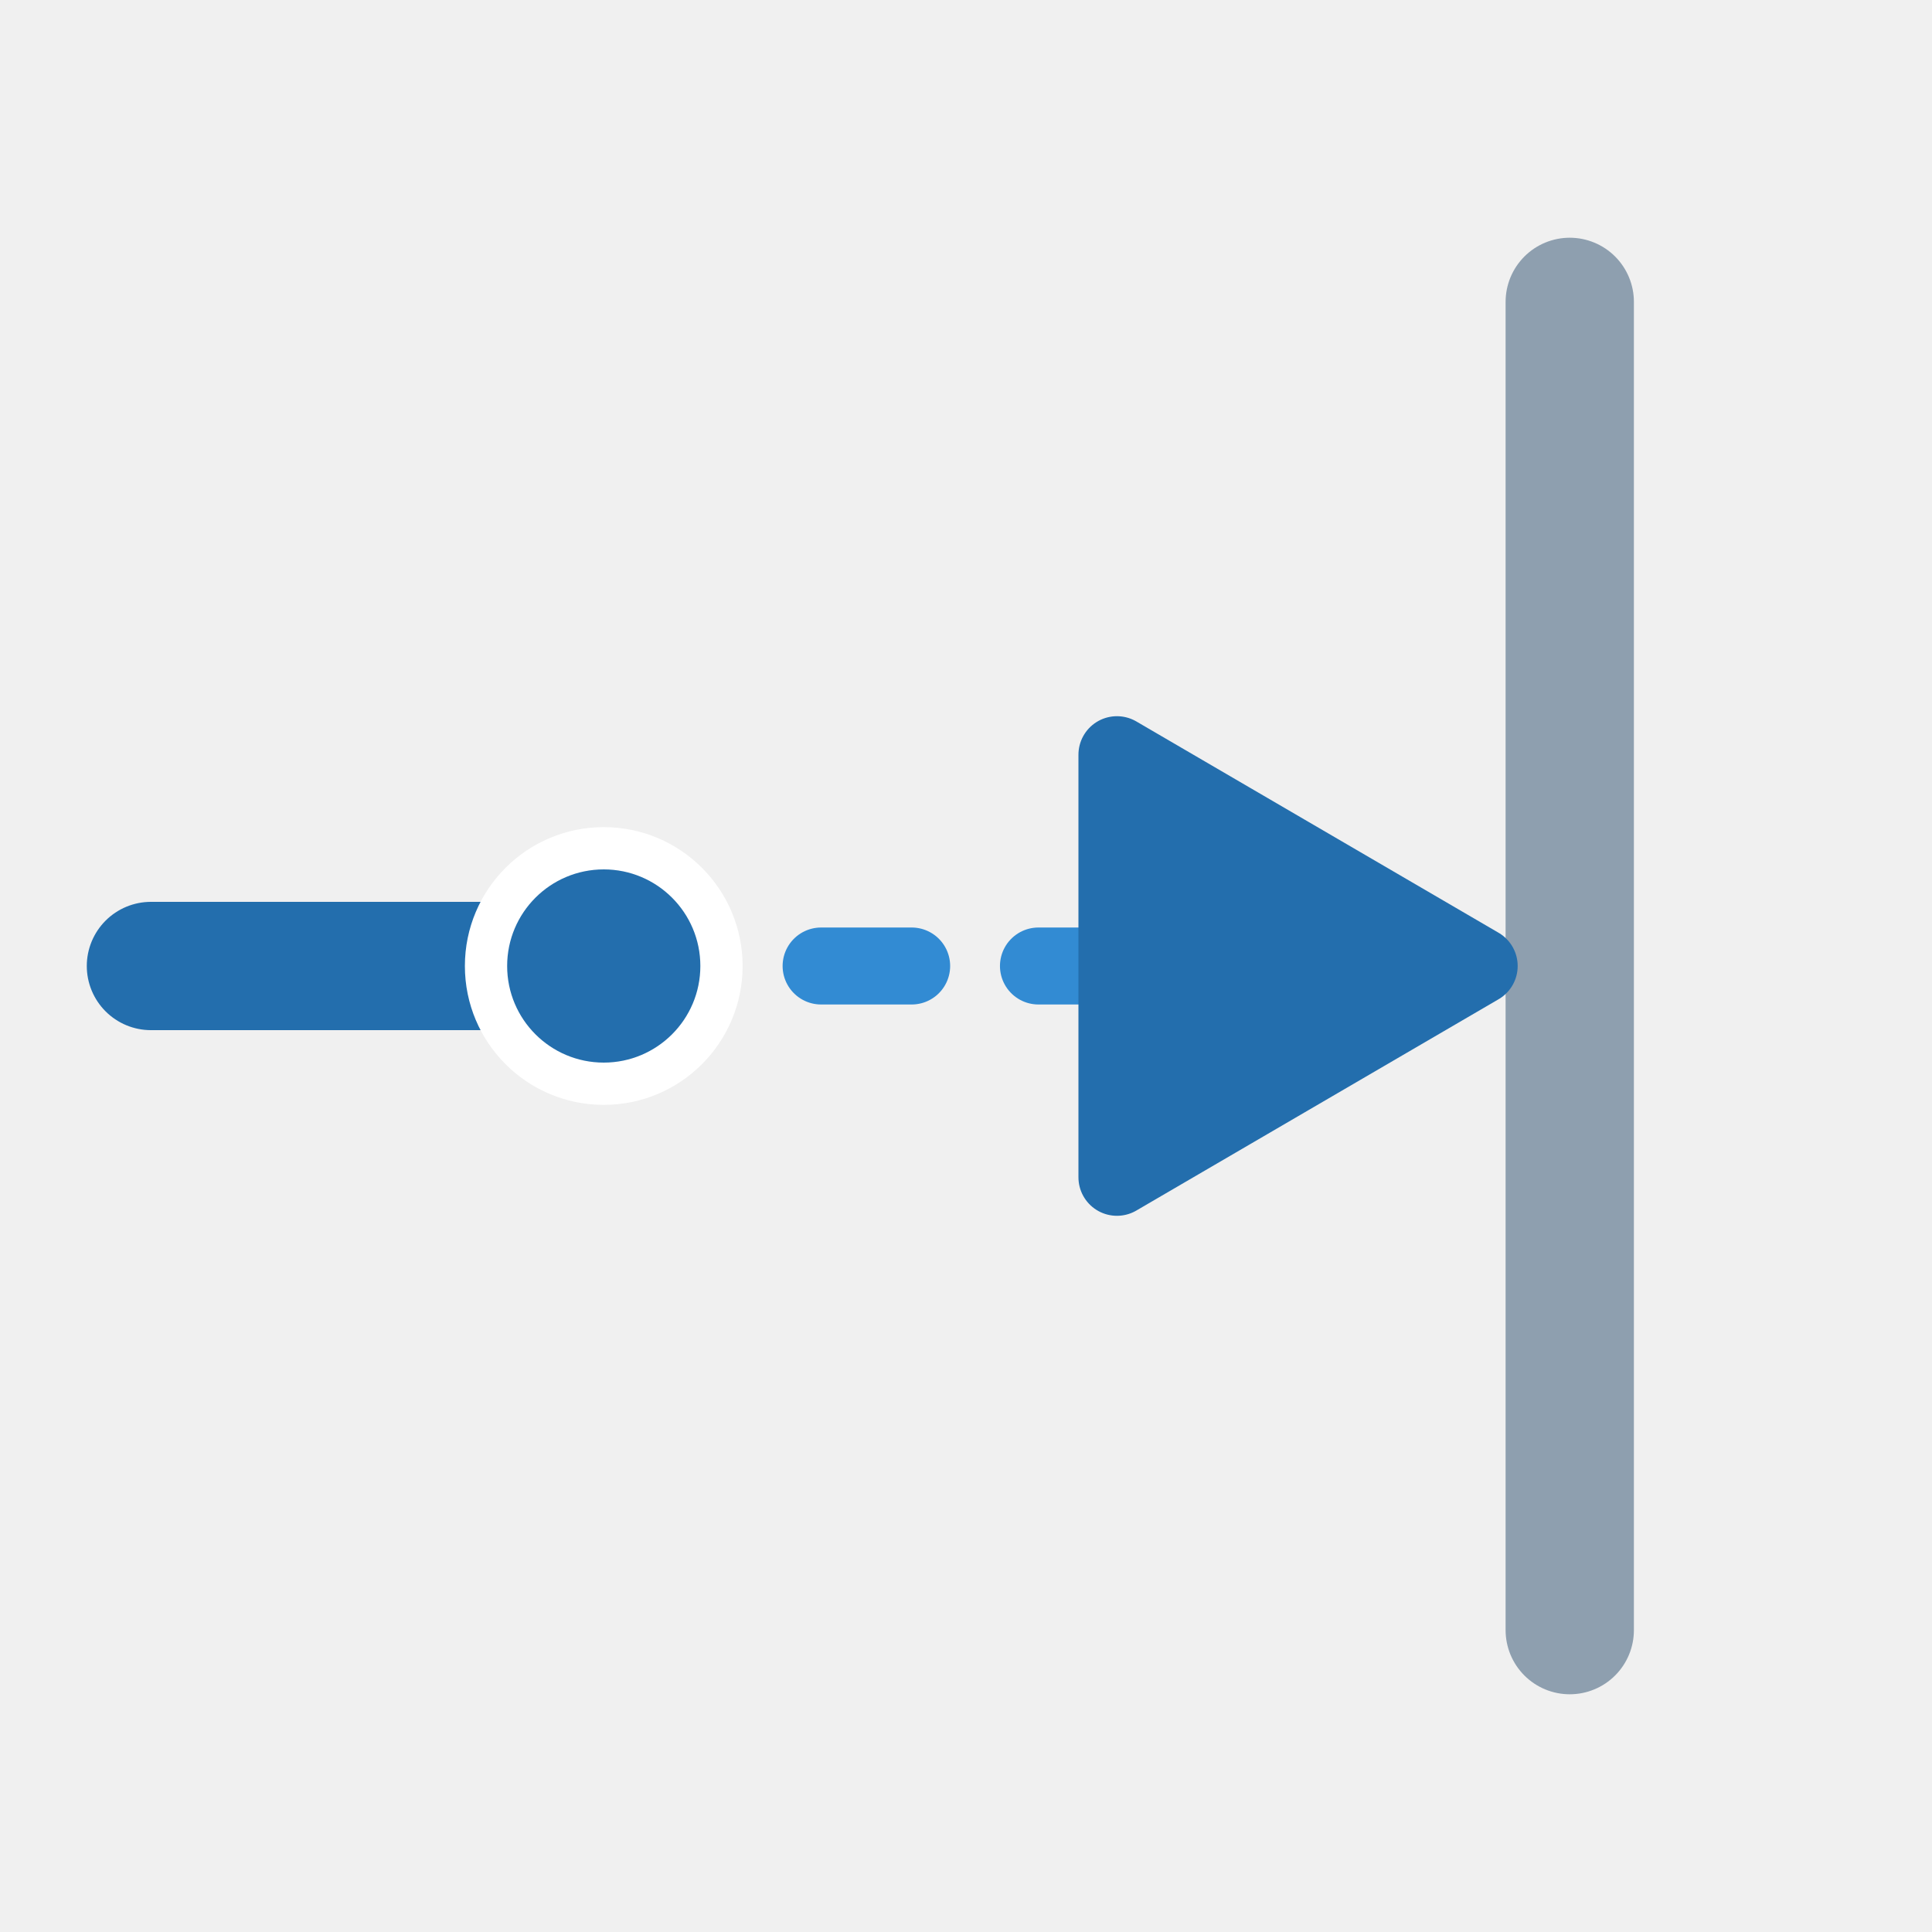
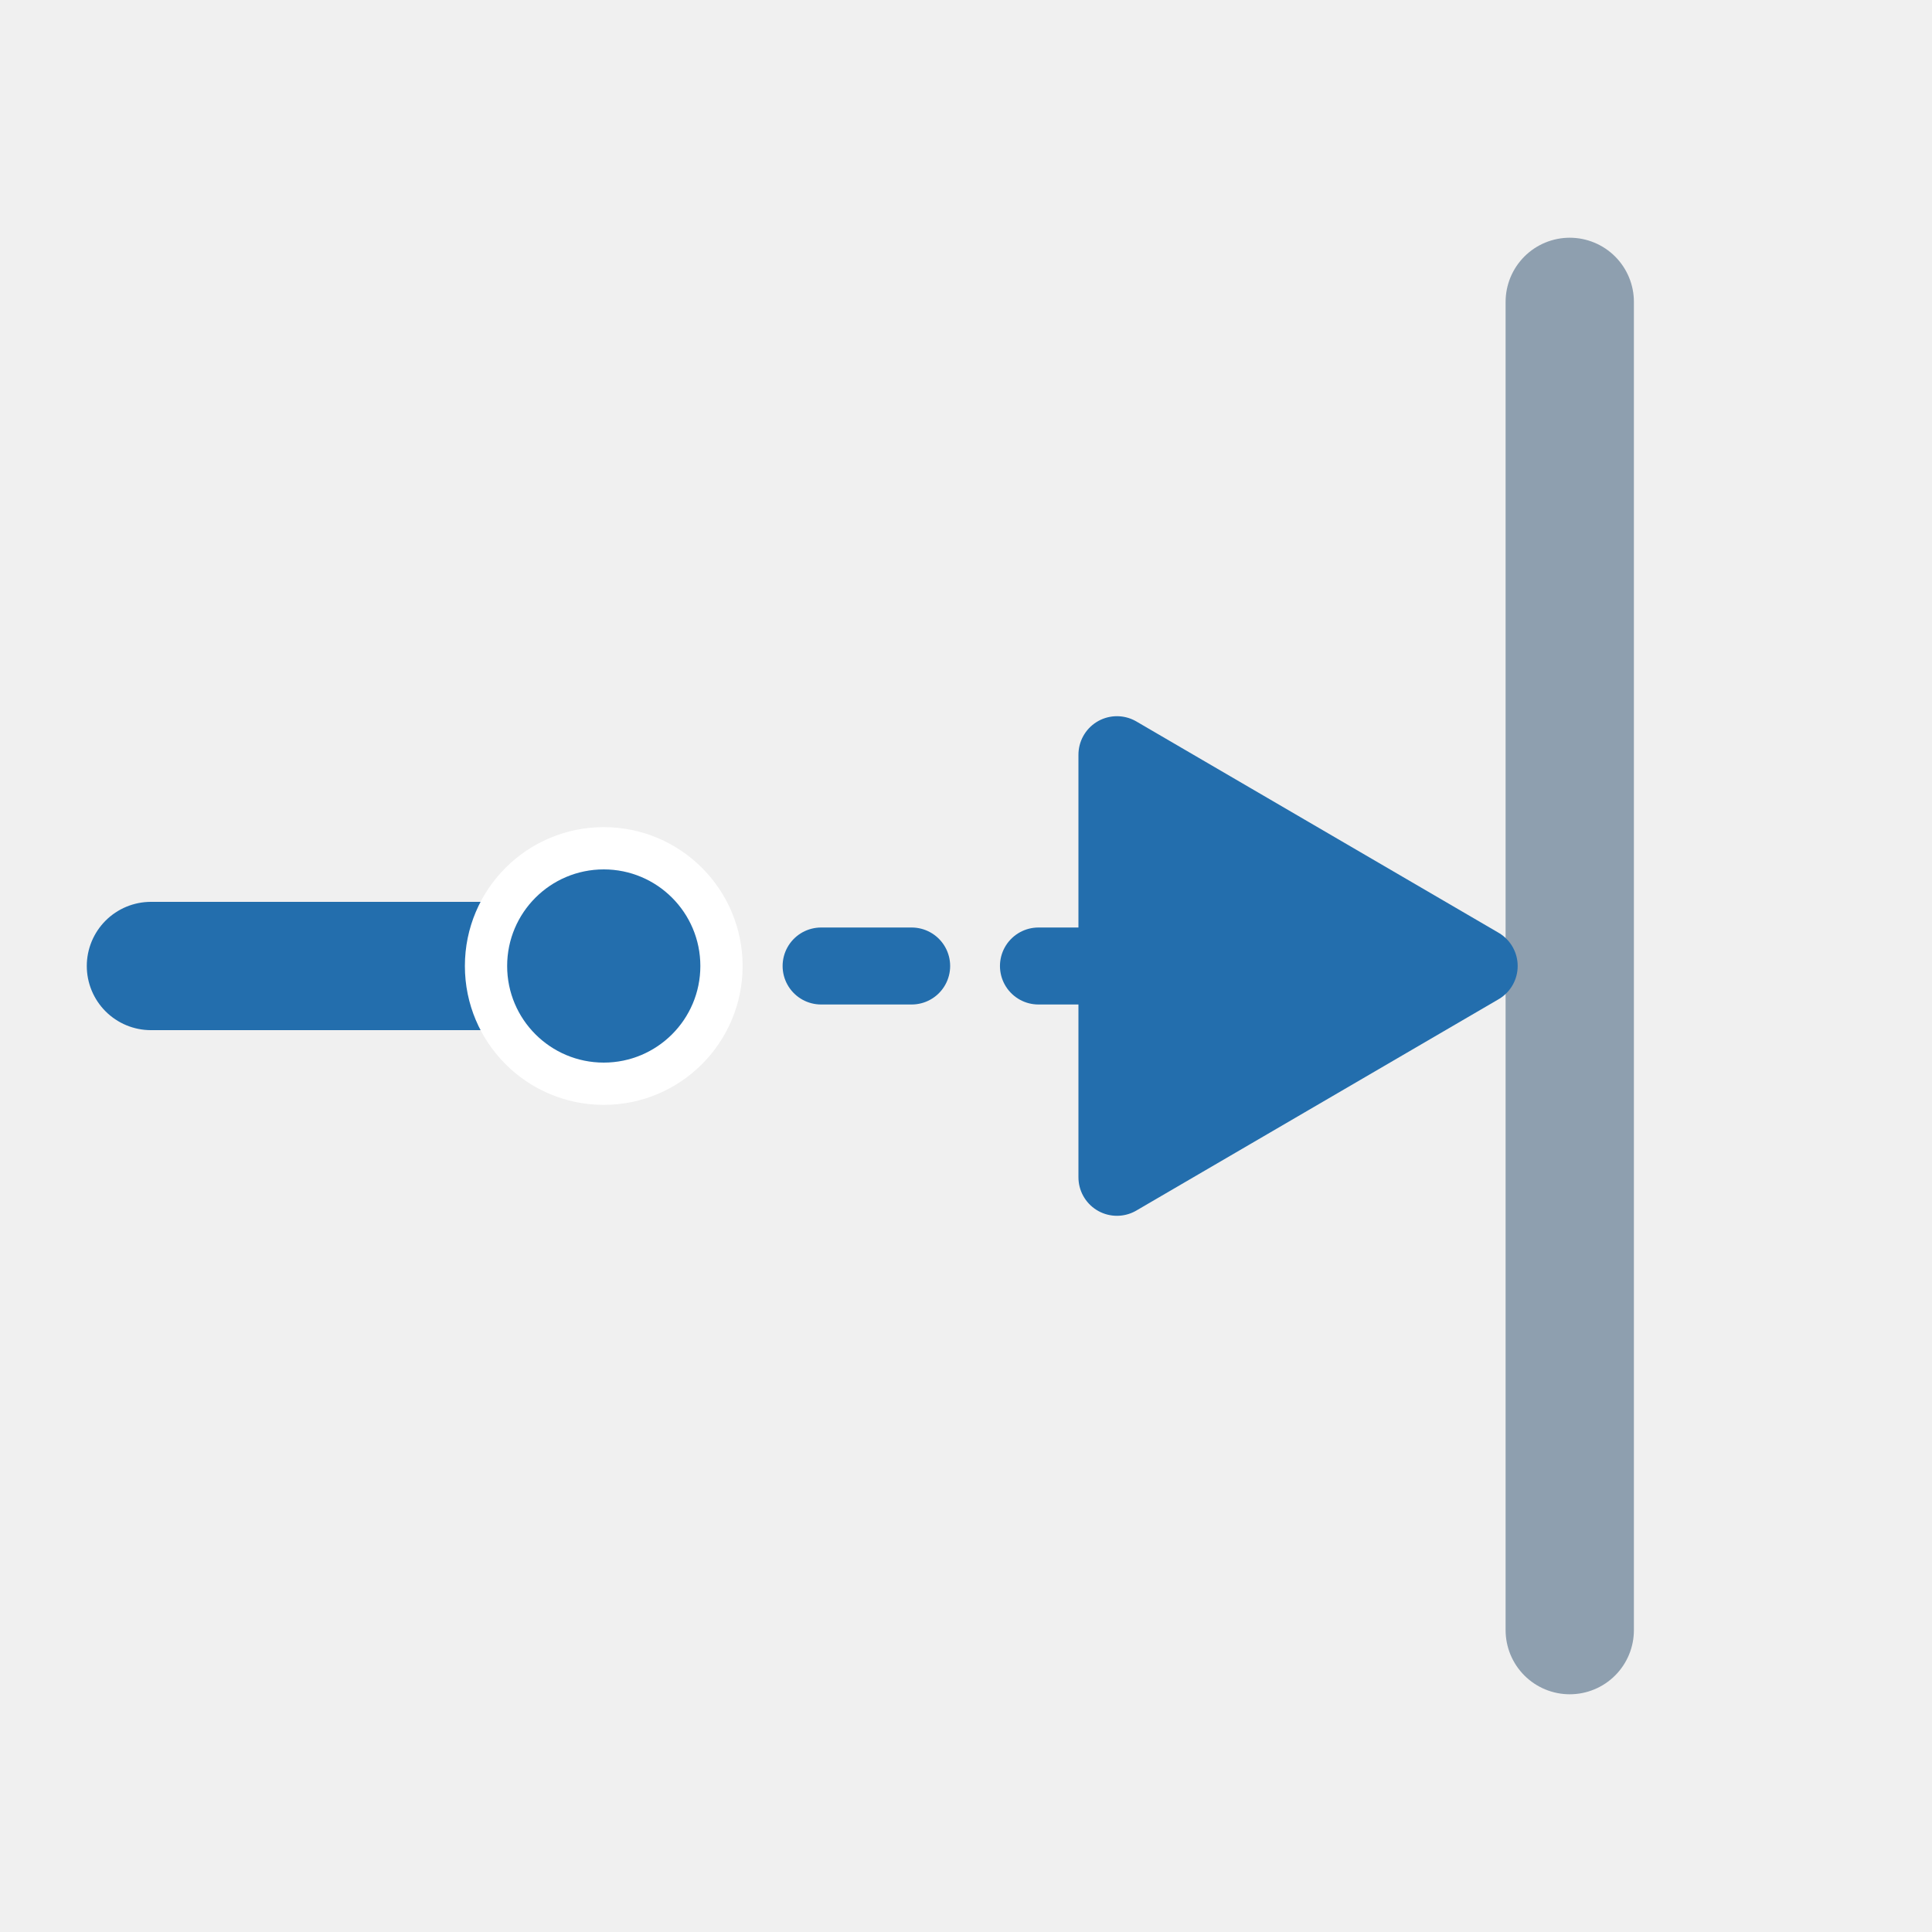
<svg xmlns="http://www.w3.org/2000/svg" viewBox="0 0 64 64">
  <path d="M52 10L52 54" fill="none" stroke="#8e9faf" stroke-width="4.25" stroke-linejoin="round" stroke-linecap="round" />
  <path d="M5 32L20 32" fill="none" stroke="#236ead" stroke-width="4.25" stroke-linejoin="round" stroke-linecap="round" />
-   <path d="M20 32L36 32" fill="none" stroke="#328bd3" stroke-width="2.55" stroke-linejoin="round" stroke-linecap="round" stroke-dasharray="3 4.2" />
+   <path d="M20 32L36 32" fill="none" stroke="#236ead" stroke-width="2.55" stroke-linejoin="round" stroke-linecap="round" stroke-dasharray="3 4.2" />
  <path d="M49 32L37 25L37 39Z" fill="#236ead" stroke="#236ead" stroke-width="2.55" stroke-linejoin="round" stroke-linecap="round" />
  <circle cx="20" cy="32" r="4.6" fill="#ffffff" />
  <circle cx="20" cy="32" r="3.2" fill="#236ead" />
</svg>
